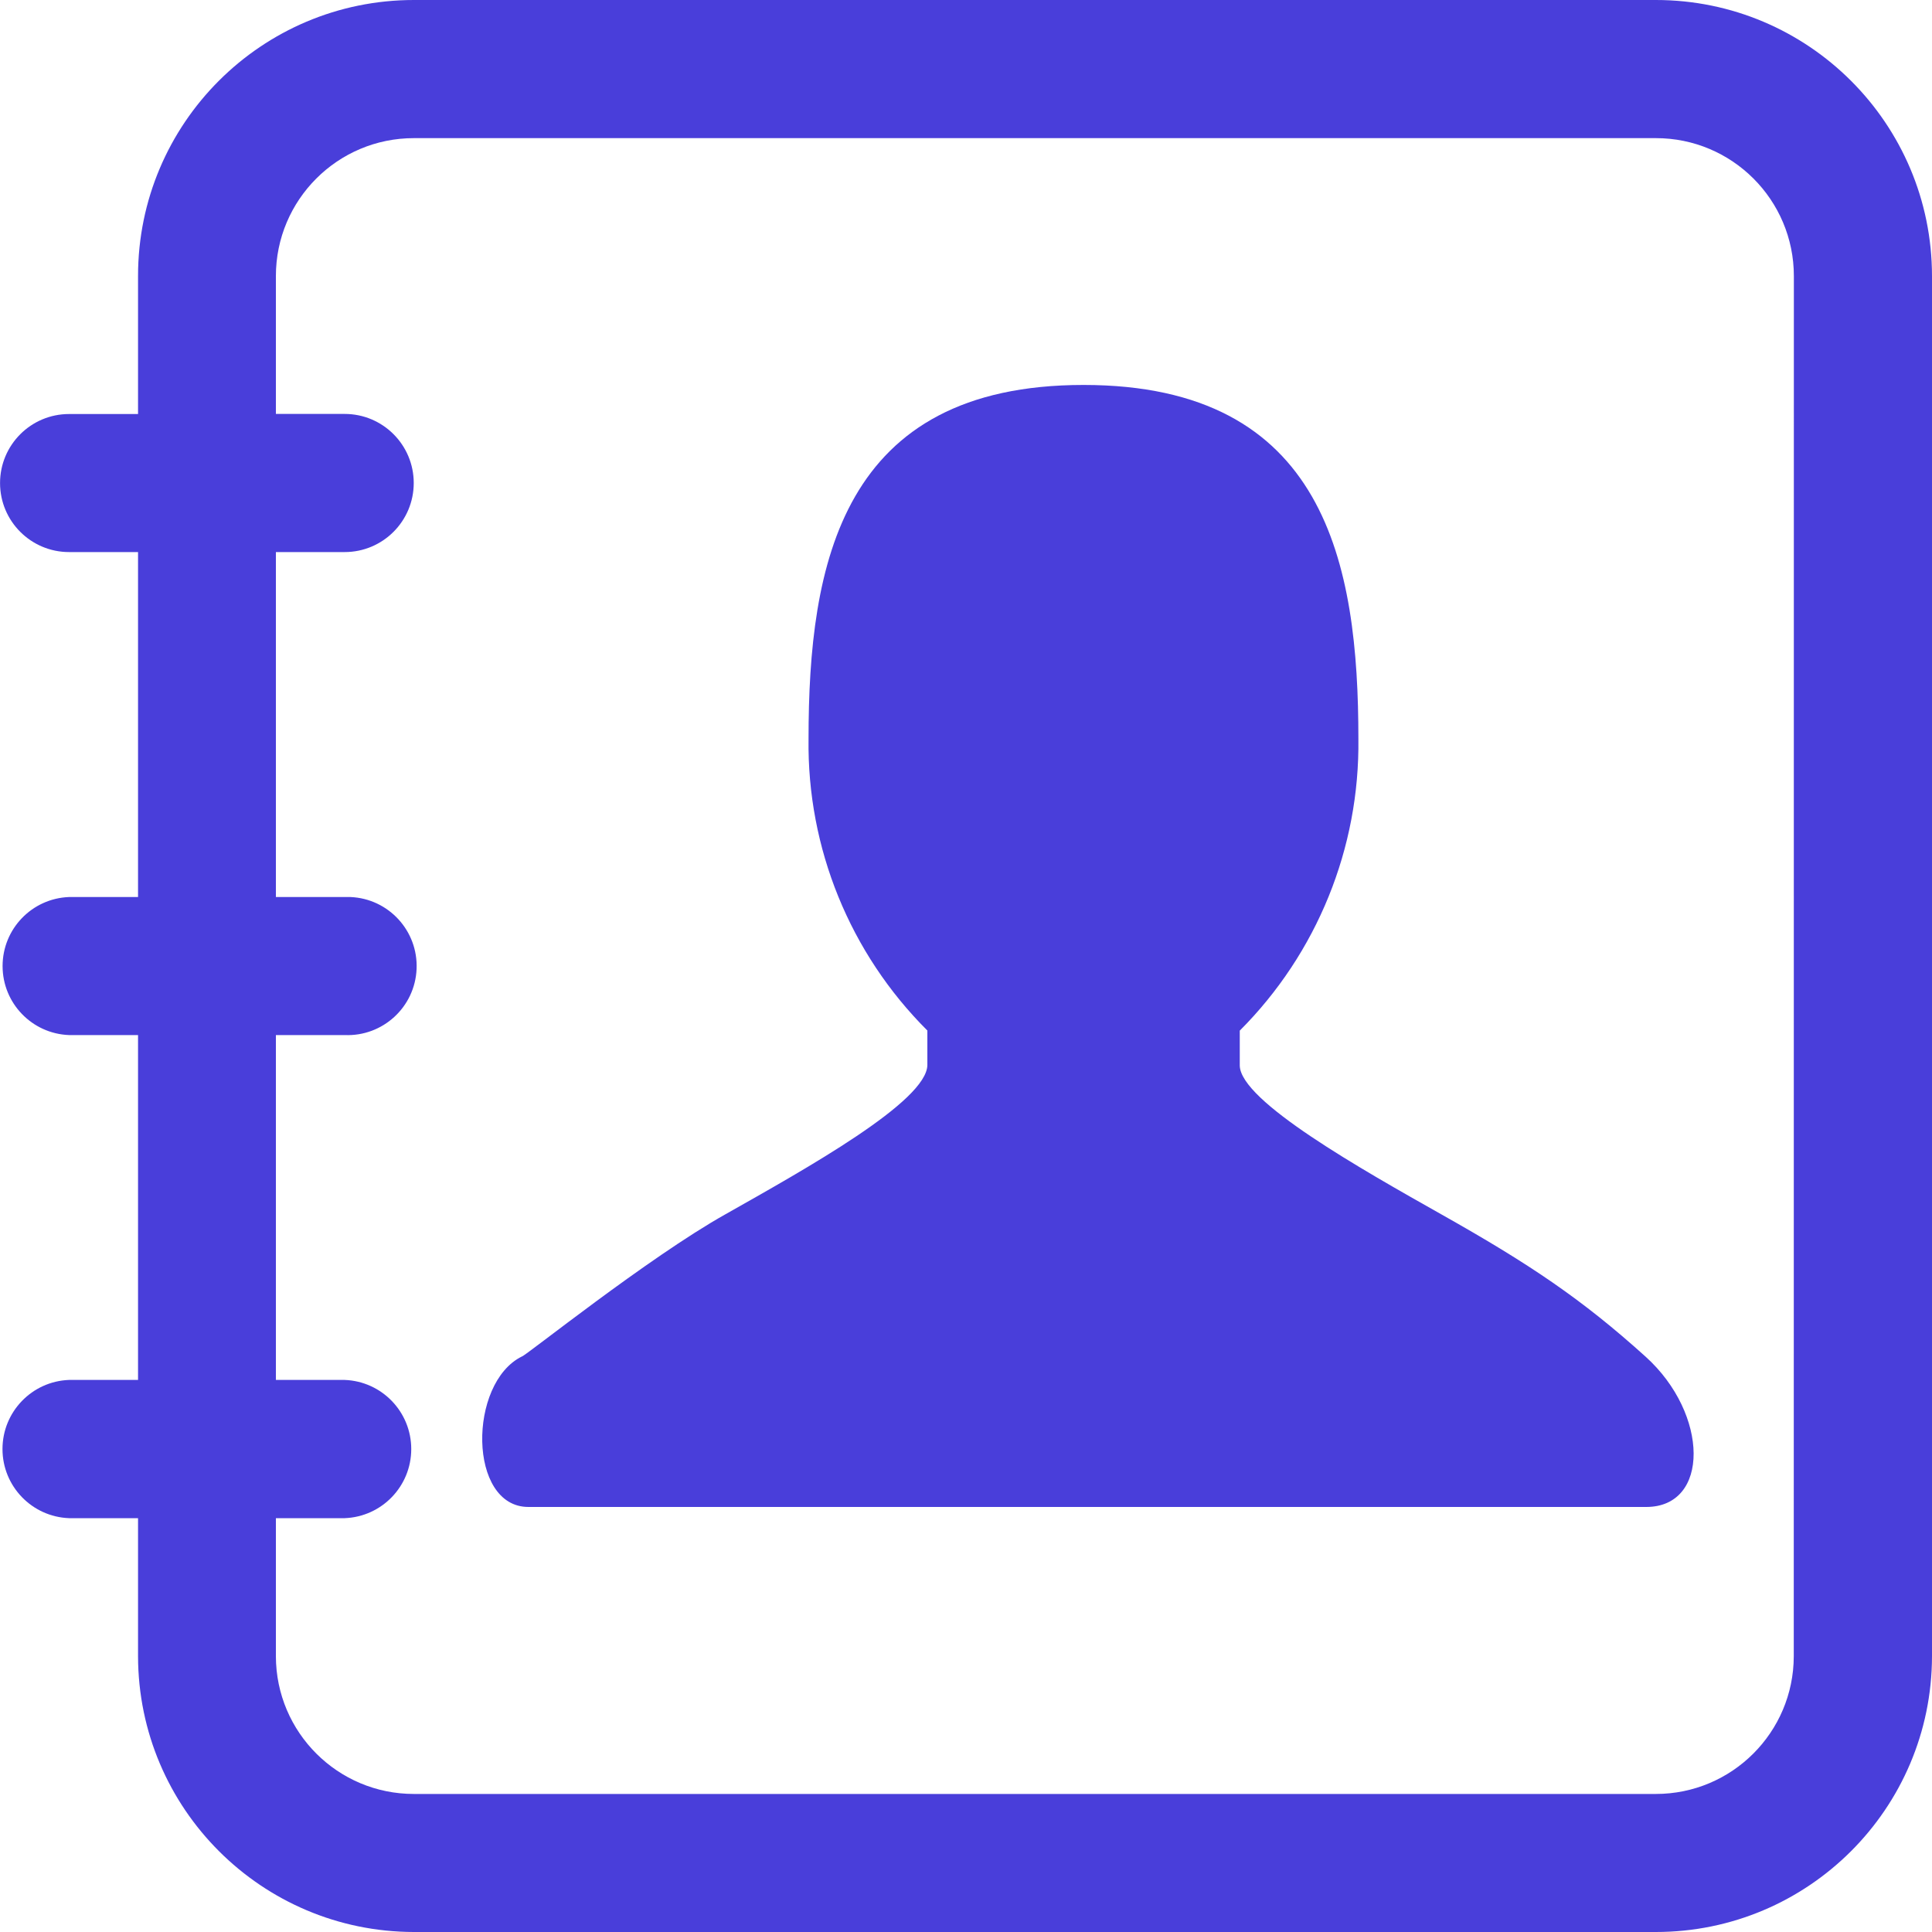
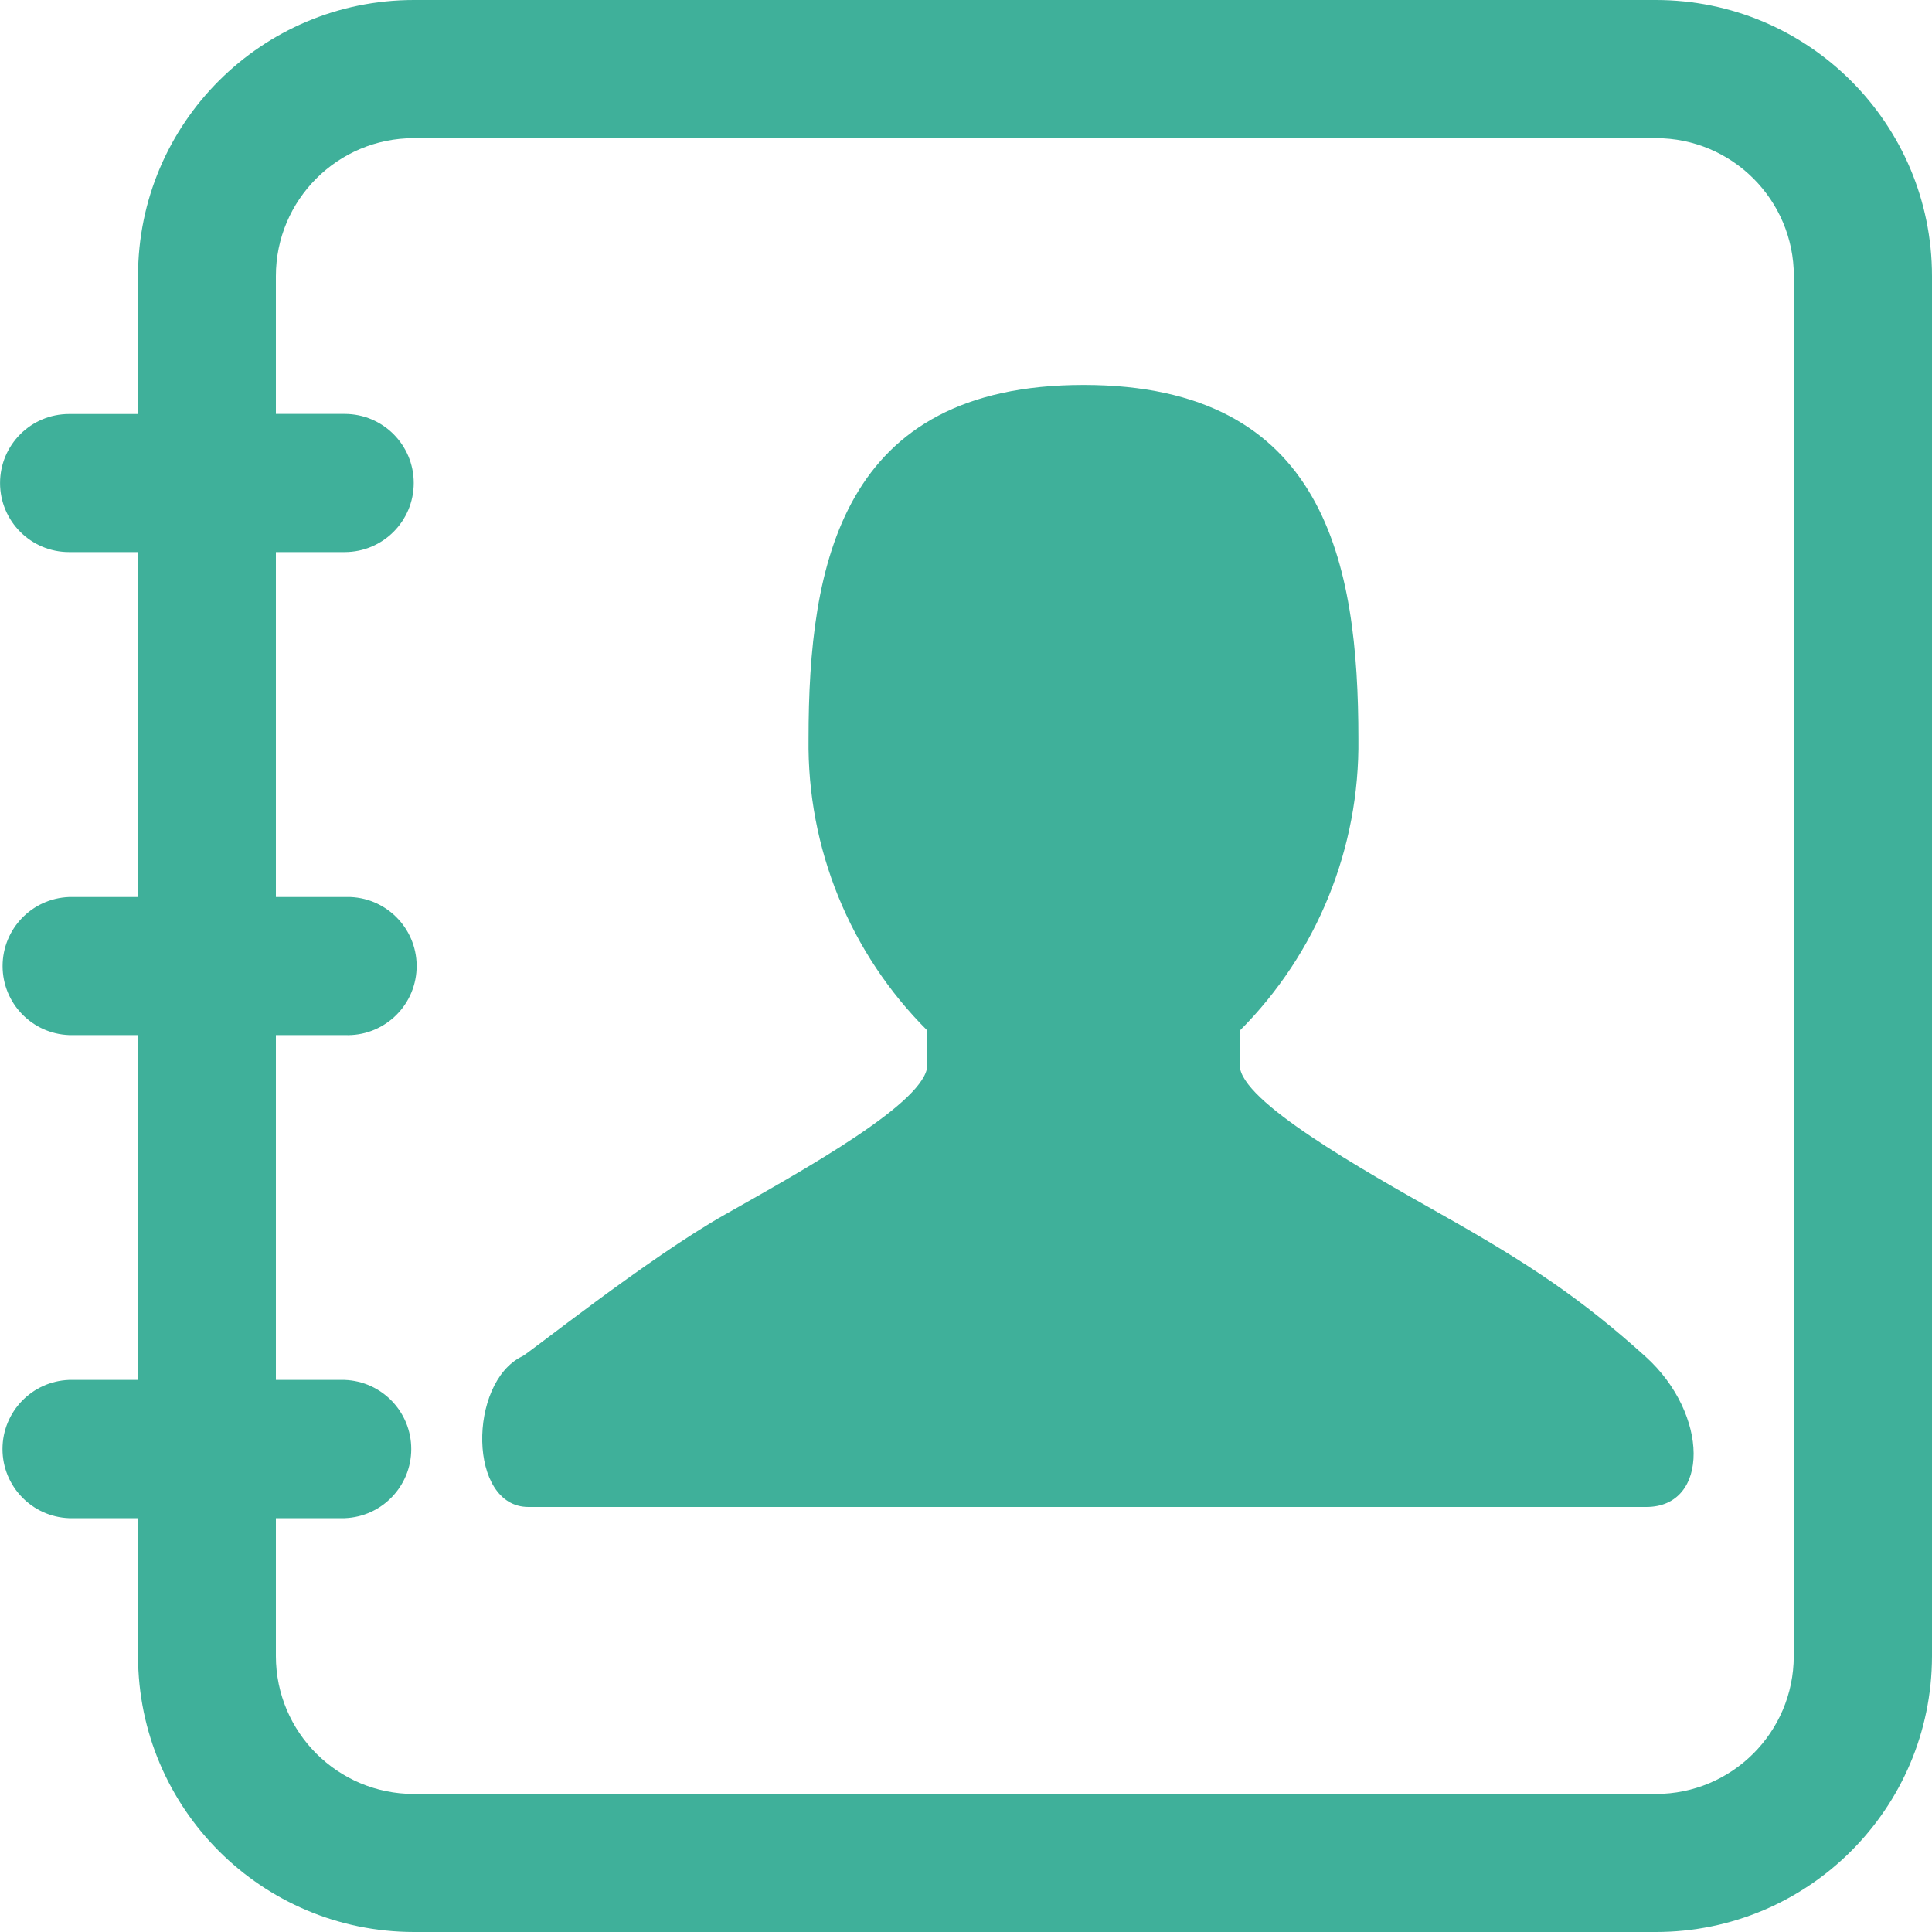
<svg xmlns="http://www.w3.org/2000/svg" id="图层_1" data-name="图层 1" viewBox="0 0 200 200">
  <defs>
-     <style>.cls-1{fill:#493eda;}</style>
+     <style>.cls-1{fill:#3fb09a;}</style>
  </defs>
  <path class="cls-1" d="M55.7,155c-6.26,0-6.26-12.83-.67-15.58,0.31,0,13-10.19,21.07-14.72C84.41,120,97,113,97,109.23l0-3.55a41.84,41.84,0,0,1-12.3-30.2c0-18.1,3.39-36.63,28.47-36.63s28.45,18.53,28.45,36.63a42,42,0,0,1-12.28,30.21v3.62c0.07,3.69,12.65,10.76,20.92,15.43,9.06,5.1,14.5,8.75,21.09,14.7S178,155,171.42,155H55.7Z" transform="translate(-1 1)" />
  <path class="cls-1" d="M201,27.58A28.59,28.59,0,0,0,172.41-1H43.85A28.56,28.56,0,0,0,15.29,27.56h0V41.86H8.15a7.14,7.14,0,1,0,0,14.29h7.14V91.86H8.15a7.15,7.15,0,0,0,0,14.29h7.14v35.7H8.15a7.16,7.16,0,0,0,0,14.31h7.14v14.3A28.59,28.59,0,0,0,43.85,199H172.41A28.59,28.59,0,0,0,201,170.46m-14.31,0a14.28,14.28,0,0,1-14.29,14.25H43.85a14.28,14.28,0,0,1-14.29-14.25v-14.3h7.12a7.16,7.16,0,0,0,0-14.31H29.56v-35.7h7.12a7.15,7.15,0,0,0,.6-14.29H29.56V56.15h7.12a7.15,7.15,0,0,0,0-14.3H29.56V27.58A14.28,14.28,0,0,1,43.85,13.3H172.41A14.28,14.28,0,0,1,186.7,27.58" transform="translate(-1 1)" />
</svg>
